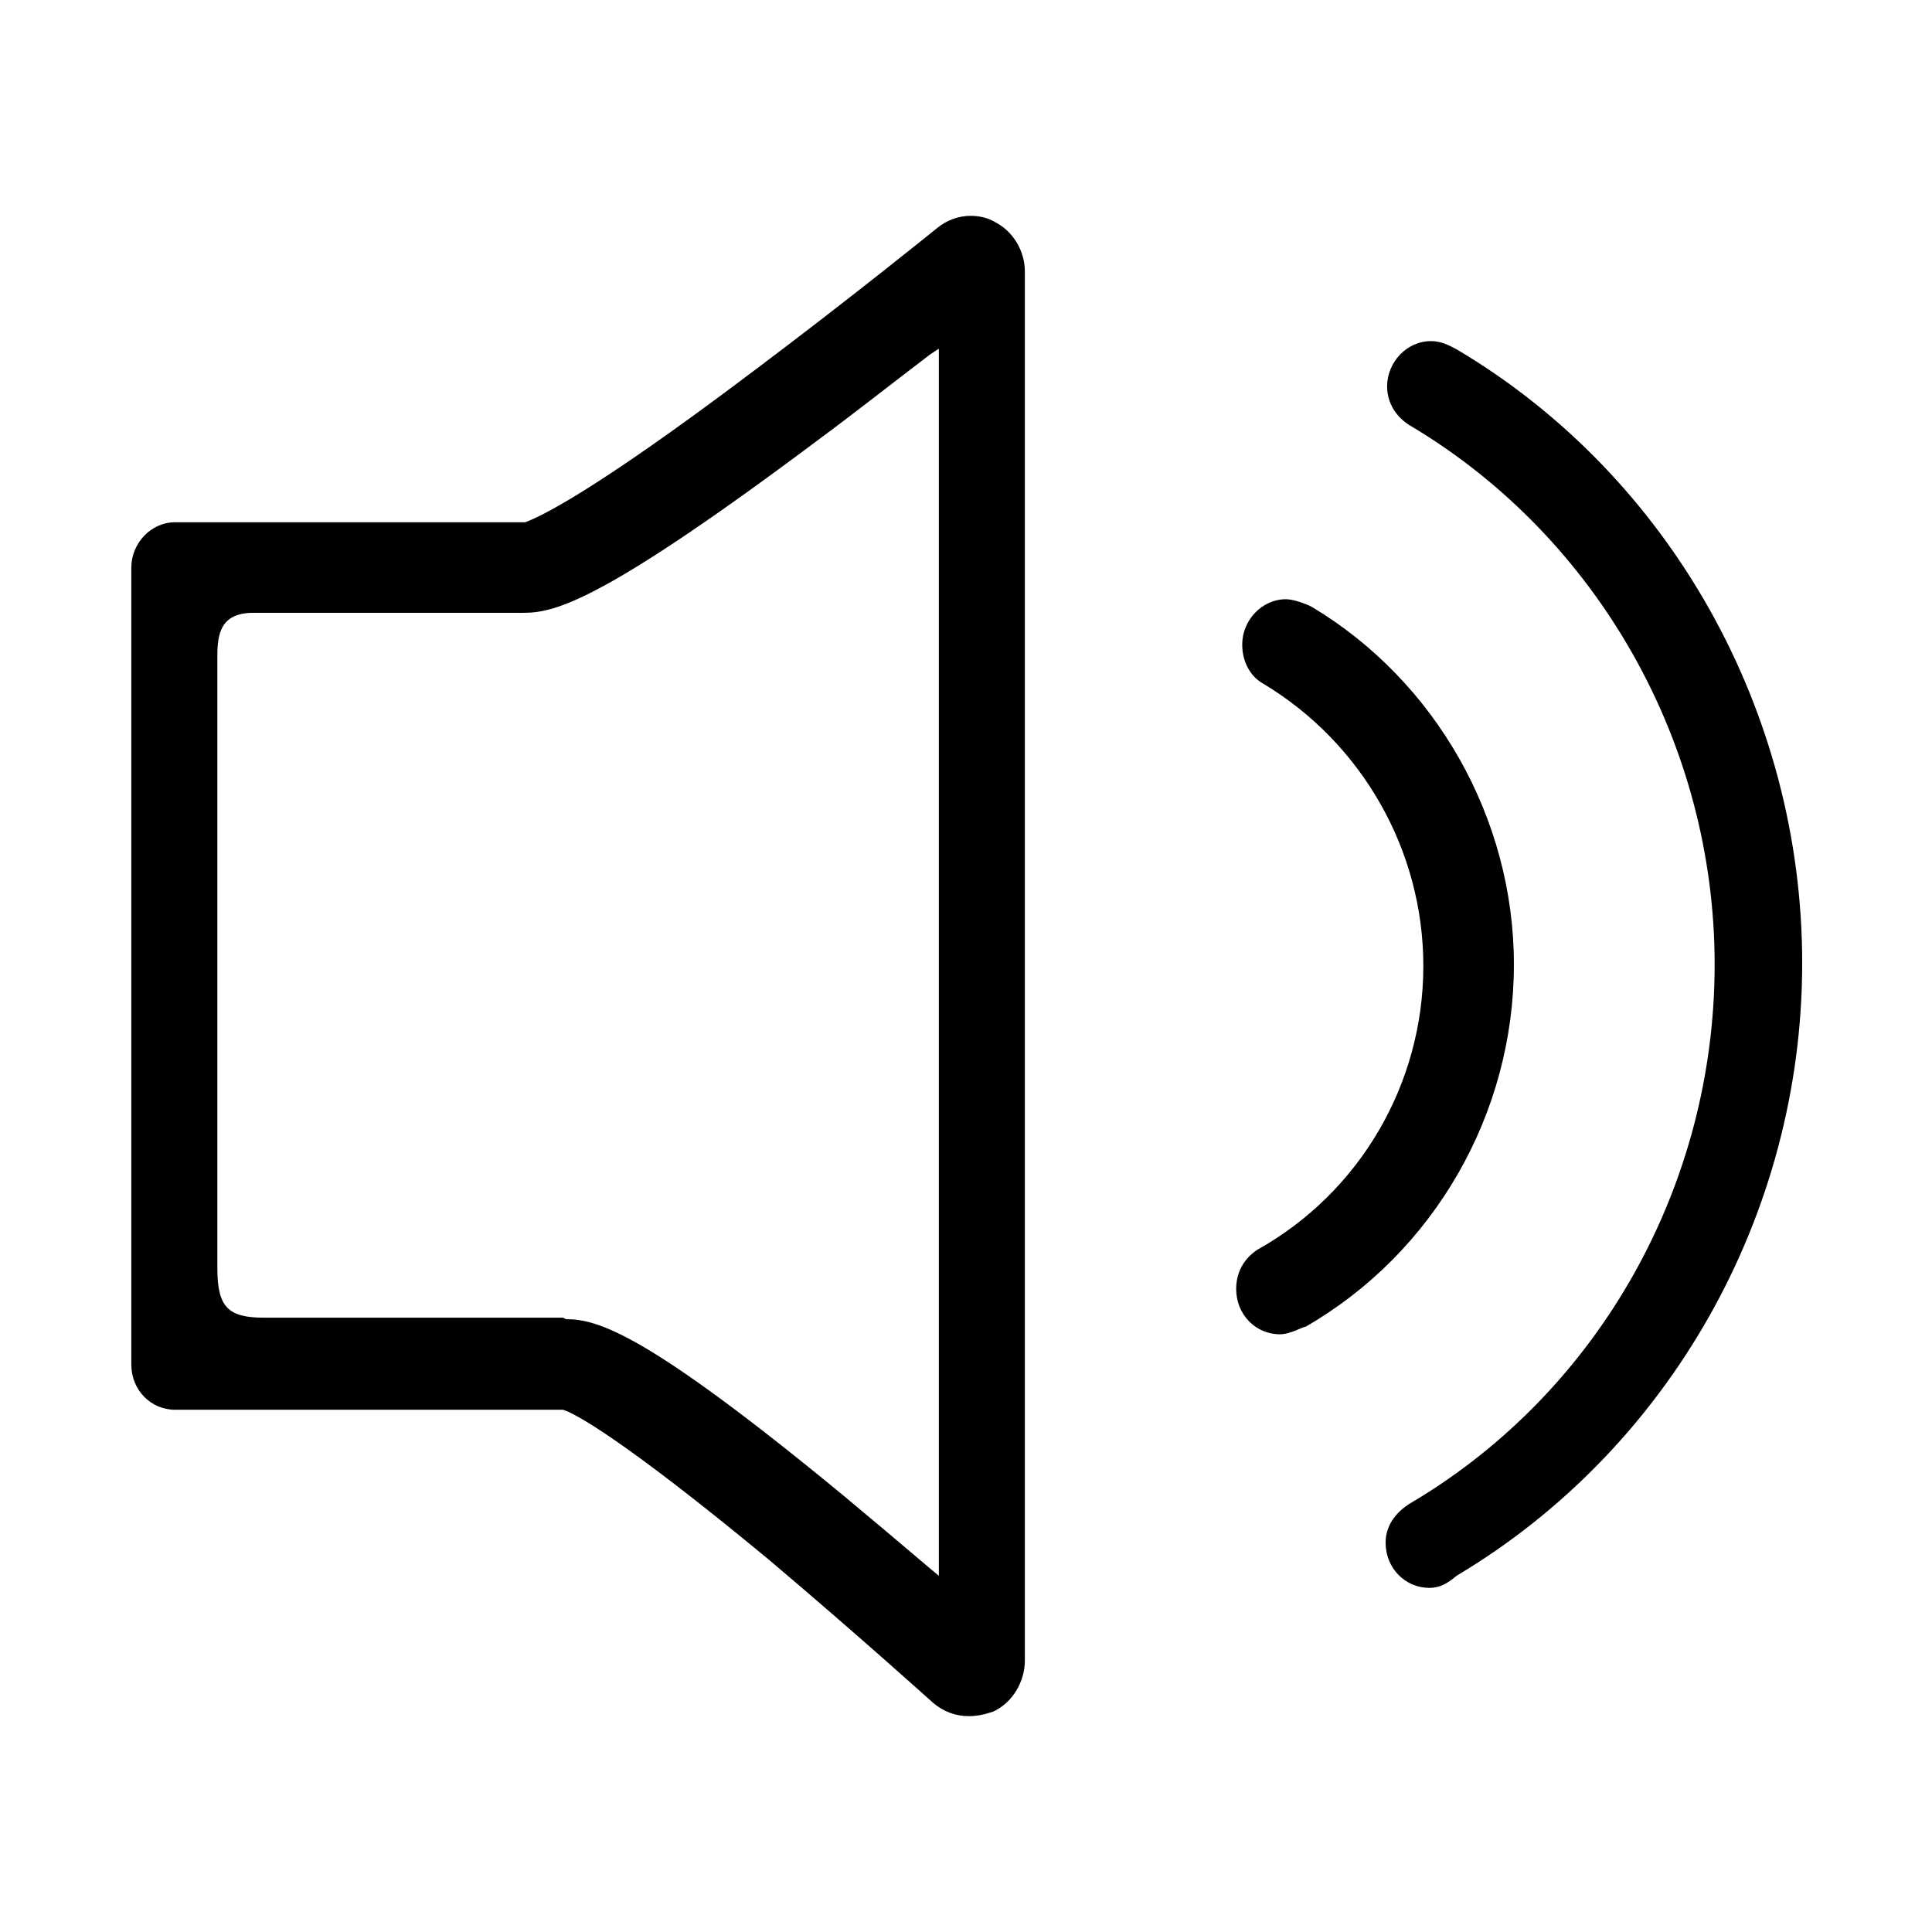
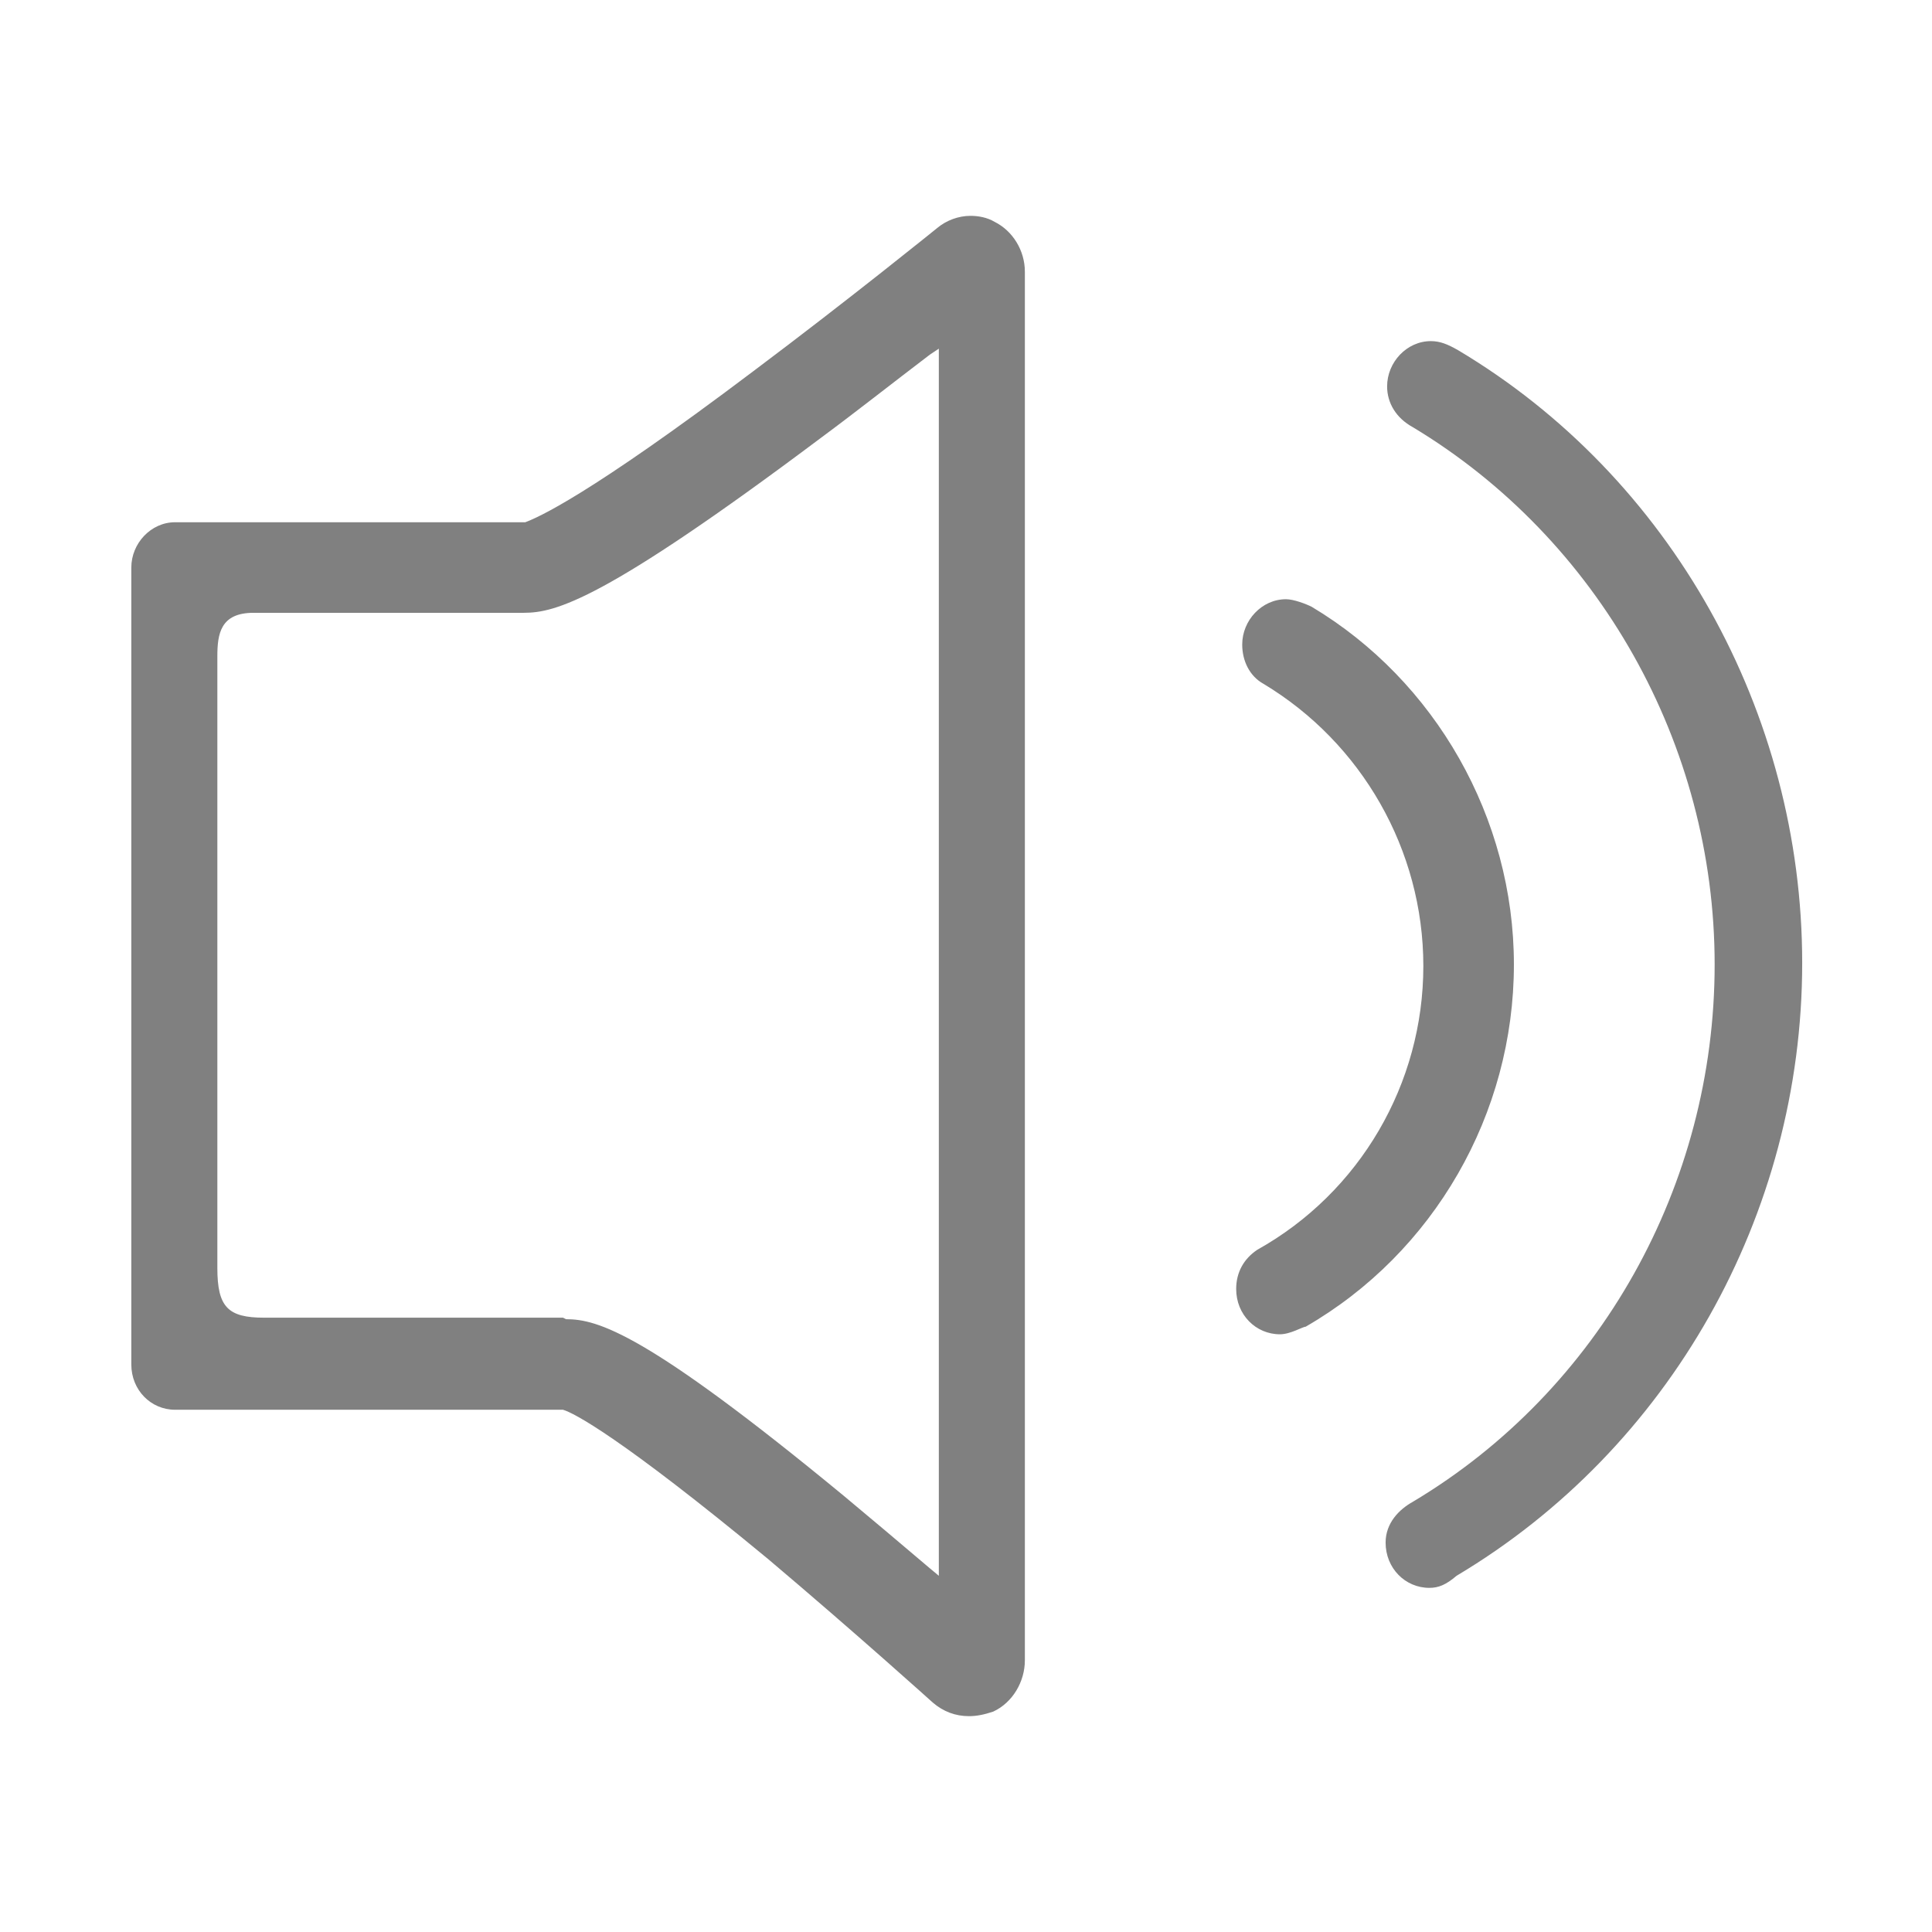
<svg xmlns="http://www.w3.org/2000/svg" t="1758340214019" class="icon" viewBox="0 0 1024 1024" version="1.1" p-id="4758" width="20" height="20">
-   <path d="M513.6 909.6c-7.2 0-13.6-2.4-19.2-7.2 0 0-40.8-36.8-87.2-76-78.4-64.8-103.2-77.6-108.8-79.2H92.8c-12.8 0-23.2-10.4-23.2-24V300.8c0-12.8 10.4-24 23.2-24H278.4c6.4-2.4 32.8-13.6 120.8-80 51.2-38.4 97.6-76 97.6-76 4.8-4 11.2-6.4 17.6-6.4 4 0 8.8 0.8 12.8 3.2 9.6 4.8 16 15.2 16 26.4v736c0 11.2-6.4 22.4-16.8 27.2-4.8 1.6-8.8 2.4-12.8 2.4zM300 699.2c16.8 0 42.4 7.2 147.2 93.6 14.4 12 29.6 24.8 45.6 38.4l4.8 4V184.8l-4.8 3.2c-20 15.2-39.2 30.4-57.6 44C320 318.4 294.4 324.8 277.6 324.8H134.4c-17.6 0-19.2 11.2-19.2 23.2V672c0 20.8 5.6 26.4 24.8 26.4h158.4l1.6 0.8z m457.6 142.4c-12.8 0-23.2-10.4-23.2-24 0-10.4 7.2-17.6 14.4-21.6 99.2-59.2 160-168 160-284.8 0-116.8-61.6-225.6-160-284.8-8.8-4.8-13.6-12.8-13.6-21.6 0-12.8 10.4-24 23.2-24 4.8 0 8.8 1.6 14.4 4.8 112.8 67.2 182.4 192 182.4 324.8 0 133.6-70.4 257.6-183.2 324.8-5.6 4.8-9.6 6.4-14.4 6.4z m-79.2-134.4c-12.8 0-23.2-10.4-23.2-24 0-8.8 4-16 11.2-20.8 54.4-30.4 88-88 88-150.4 0-61.6-32.8-118.4-84.8-149.6-7.2-4-11.2-12-11.2-20.8 0-12.8 10.4-24 23.2-24 4 0 10.4 2.4 13.6 4 65.6 39.2 107.2 112 107.2 189.6 0 79.2-42.4 152.8-110.4 192-1.6 0-8 4-13.6 4z" fill="" p-id="4759" />
+   <path d="M513.6 909.6c-7.2 0-13.6-2.4-19.2-7.2 0 0-40.8-36.8-87.2-76-78.4-64.8-103.2-77.6-108.8-79.2H92.8c-12.8 0-23.2-10.4-23.2-24V300.8c0-12.8 10.4-24 23.2-24H278.4c6.4-2.4 32.8-13.6 120.8-80 51.2-38.4 97.6-76 97.6-76 4.8-4 11.2-6.4 17.6-6.4 4 0 8.8 0.8 12.8 3.2 9.6 4.8 16 15.2 16 26.4v736c0 11.2-6.4 22.4-16.8 27.2-4.8 1.6-8.8 2.4-12.8 2.4zM300 699.2c16.8 0 42.4 7.2 147.2 93.6 14.4 12 29.6 24.8 45.6 38.4l4.8 4V184.8l-4.8 3.2c-20 15.2-39.2 30.4-57.6 44C320 318.4 294.4 324.8 277.6 324.8H134.4c-17.6 0-19.2 11.2-19.2 23.2V672c0 20.8 5.6 26.4 24.8 26.4h158.4l1.6 0.8z m457.6 142.4c-12.8 0-23.2-10.4-23.2-24 0-10.4 7.2-17.6 14.4-21.6 99.2-59.2 160-168 160-284.8 0-116.8-61.6-225.6-160-284.8-8.8-4.8-13.6-12.8-13.6-21.6 0-12.8 10.4-24 23.2-24 4.8 0 8.8 1.6 14.4 4.8 112.8 67.2 182.4 192 182.4 324.8 0 133.6-70.4 257.6-183.2 324.8-5.6 4.8-9.6 6.4-14.4 6.4z m-79.2-134.4c-12.8 0-23.2-10.4-23.2-24 0-8.8 4-16 11.2-20.8 54.4-30.4 88-88 88-150.4 0-61.6-32.8-118.4-84.8-149.6-7.2-4-11.2-12-11.2-20.8 0-12.8 10.4-24 23.2-24 4 0 10.4 2.4 13.6 4 65.6 39.2 107.2 112 107.2 189.6 0 79.2-42.4 152.8-110.4 192-1.6 0-8 4-13.6 4z" fill="gray" p-id="4759" />
</svg>
